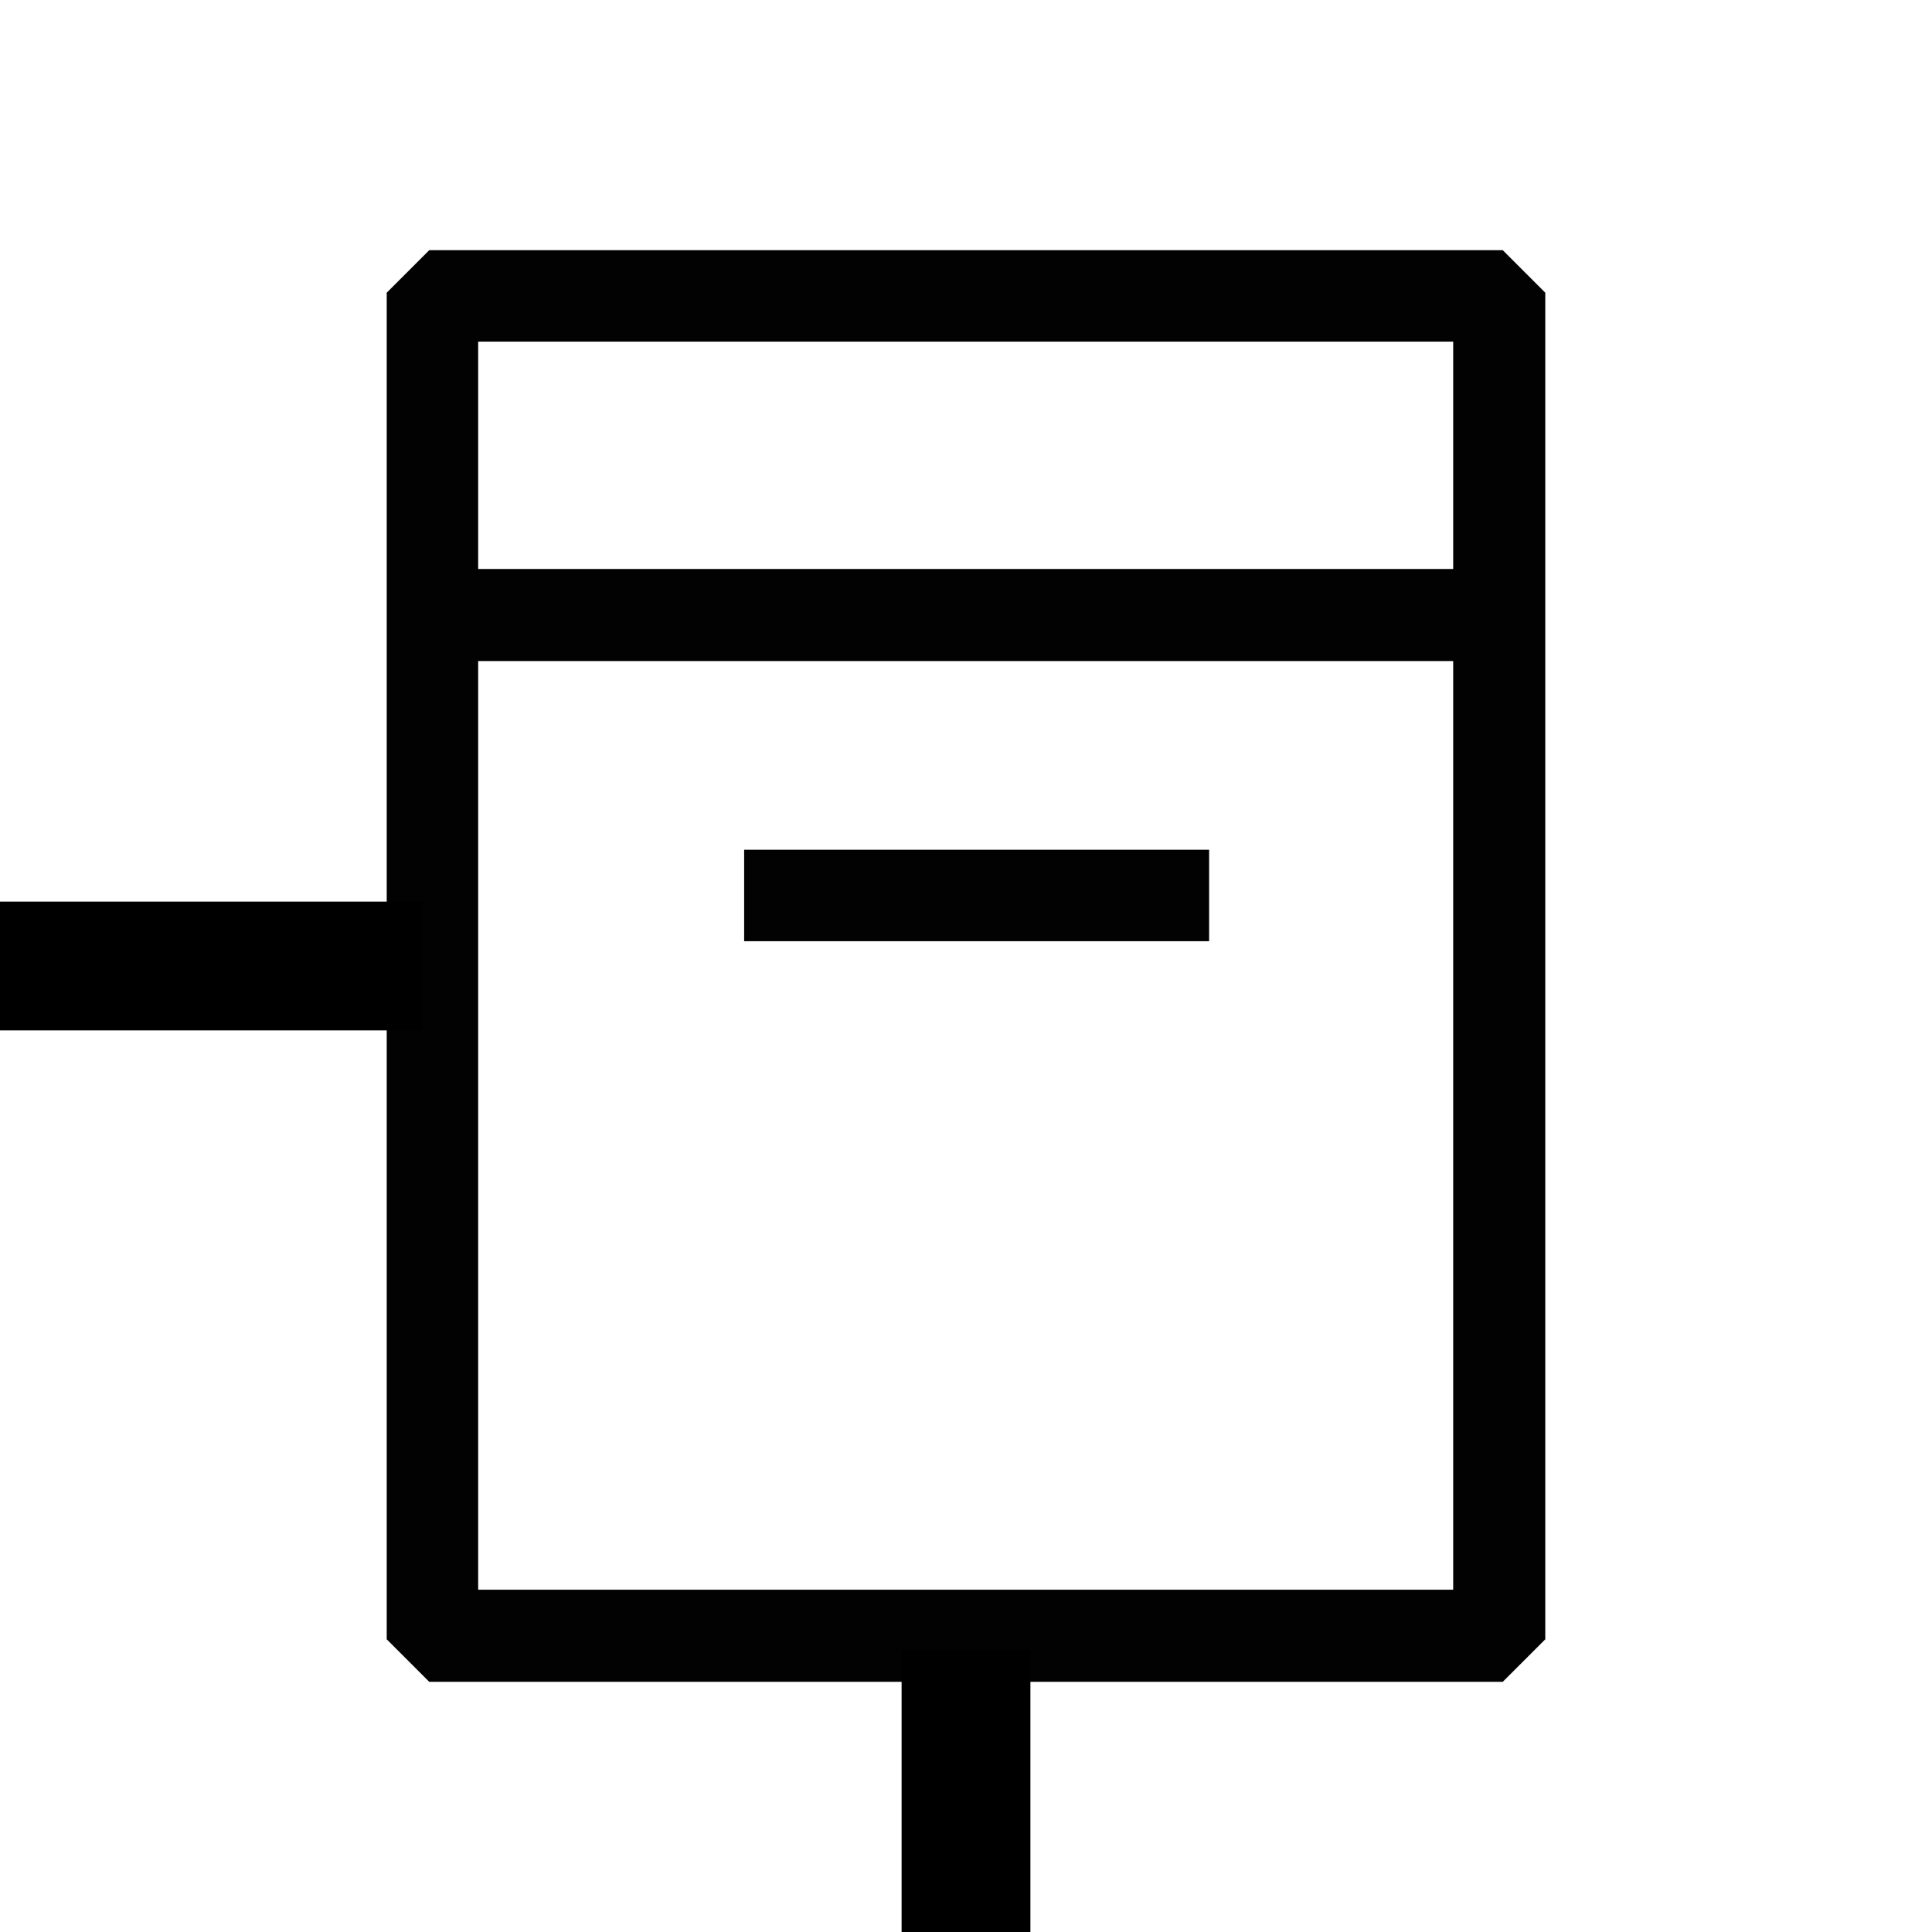
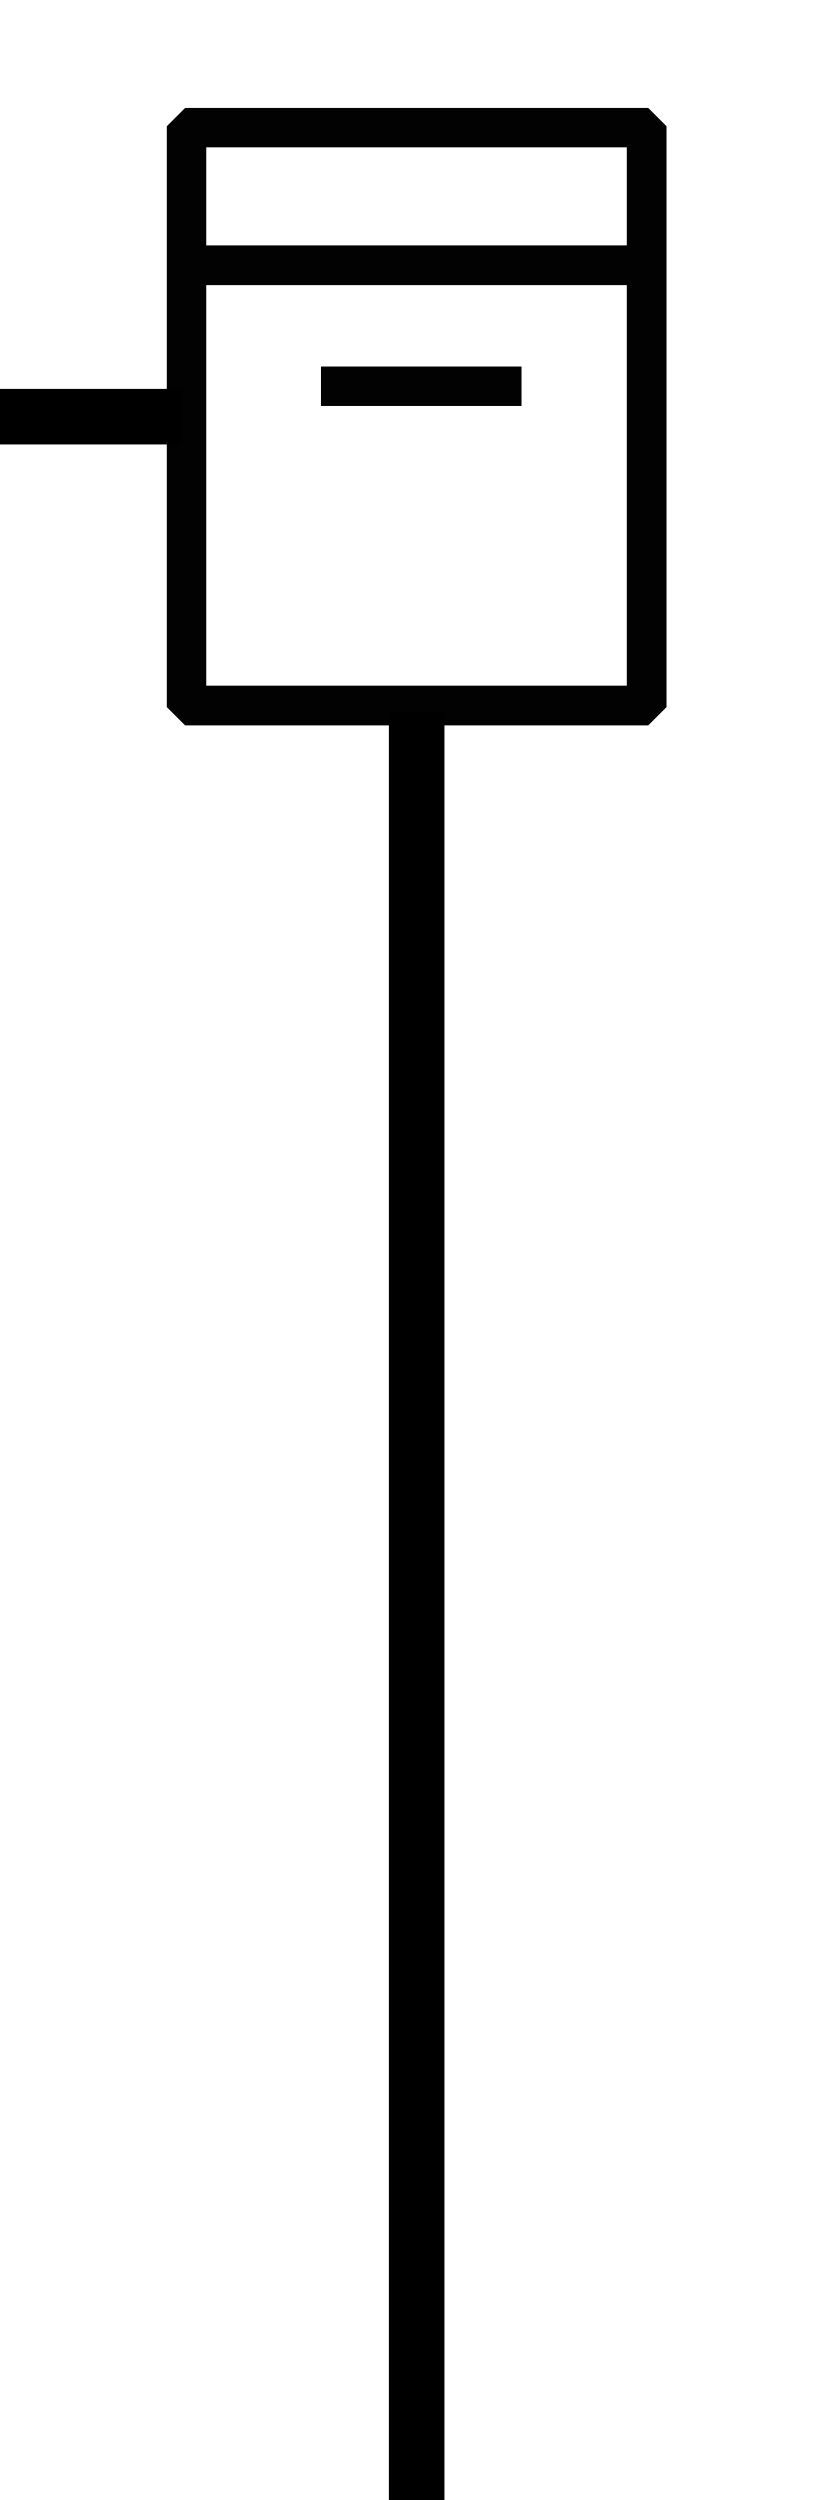
- <svg xmlns="http://www.w3.org/2000/svg" width="30" height="30" xml:space="preserve" version="1.1">
+ <svg xmlns="http://www.w3.org/2000/svg" width="30" height="90" version="1.1" xml:space="preserve">
  <g>
    <g id="svg_1">
-       <path id="svg_2" fill="#020202" d="m23.335,3.885l-16.67,0l-0.66,0.66l0,20.91l0.66,0.66l16.67,0l0.66,-0.66l0,-20.91l-0.66,-0.66zm-15.91,4.96l0,-3.54l15.14,0l0,3.53l-15.14,0l0,0.01zm0,15.84l0,-14.42l15.14,0l0,14.42l-15.14,0z" class="st1" />
-       <rect id="svg_3" fill="#020202" height="1.42" width="7.22" class="st1" y="13.195" x="11.555" />
+       <path class="st1" d="m23.335,3.885l-16.67,0l-0.66,0.66l0,20.91l0.66,0.66l16.67,0l0.66,-0.66l0,-20.91l-0.66,-0.66zm-15.91,4.96l0,-3.54l15.14,0l0,3.53l-15.14,0l0,0.01zm0,15.84l0,-14.42l15.14,0l0,14.42l-15.14,0z" fill="#020202" id="svg_2" />
+       <rect x="11.555" y="13.195" class="st1" width="7.22" height="1.42" fill="#020202" id="svg_3" />
    </g>
-     <line stroke-width="2" id="svg_4" y2="15" x2="6.565" y1="15" x1="-0.25" stroke="#000000" fill="none" />
-     <line id="svg_5" y2="30.25" x2="15" y1="25.625" x1="15" stroke-width="2" stroke="#000000" fill="none" />
+     <line fill="none" stroke="#000000" x1="-0.25" y1="15" x2="6.565" y2="15" id="svg_4" stroke-width="2" />
+     <line stroke="#000000" fill="none" stroke-width="2" x1="15" y1="25.625" x2="15" y2="90" id="svg_5" />
  </g>
</svg>
